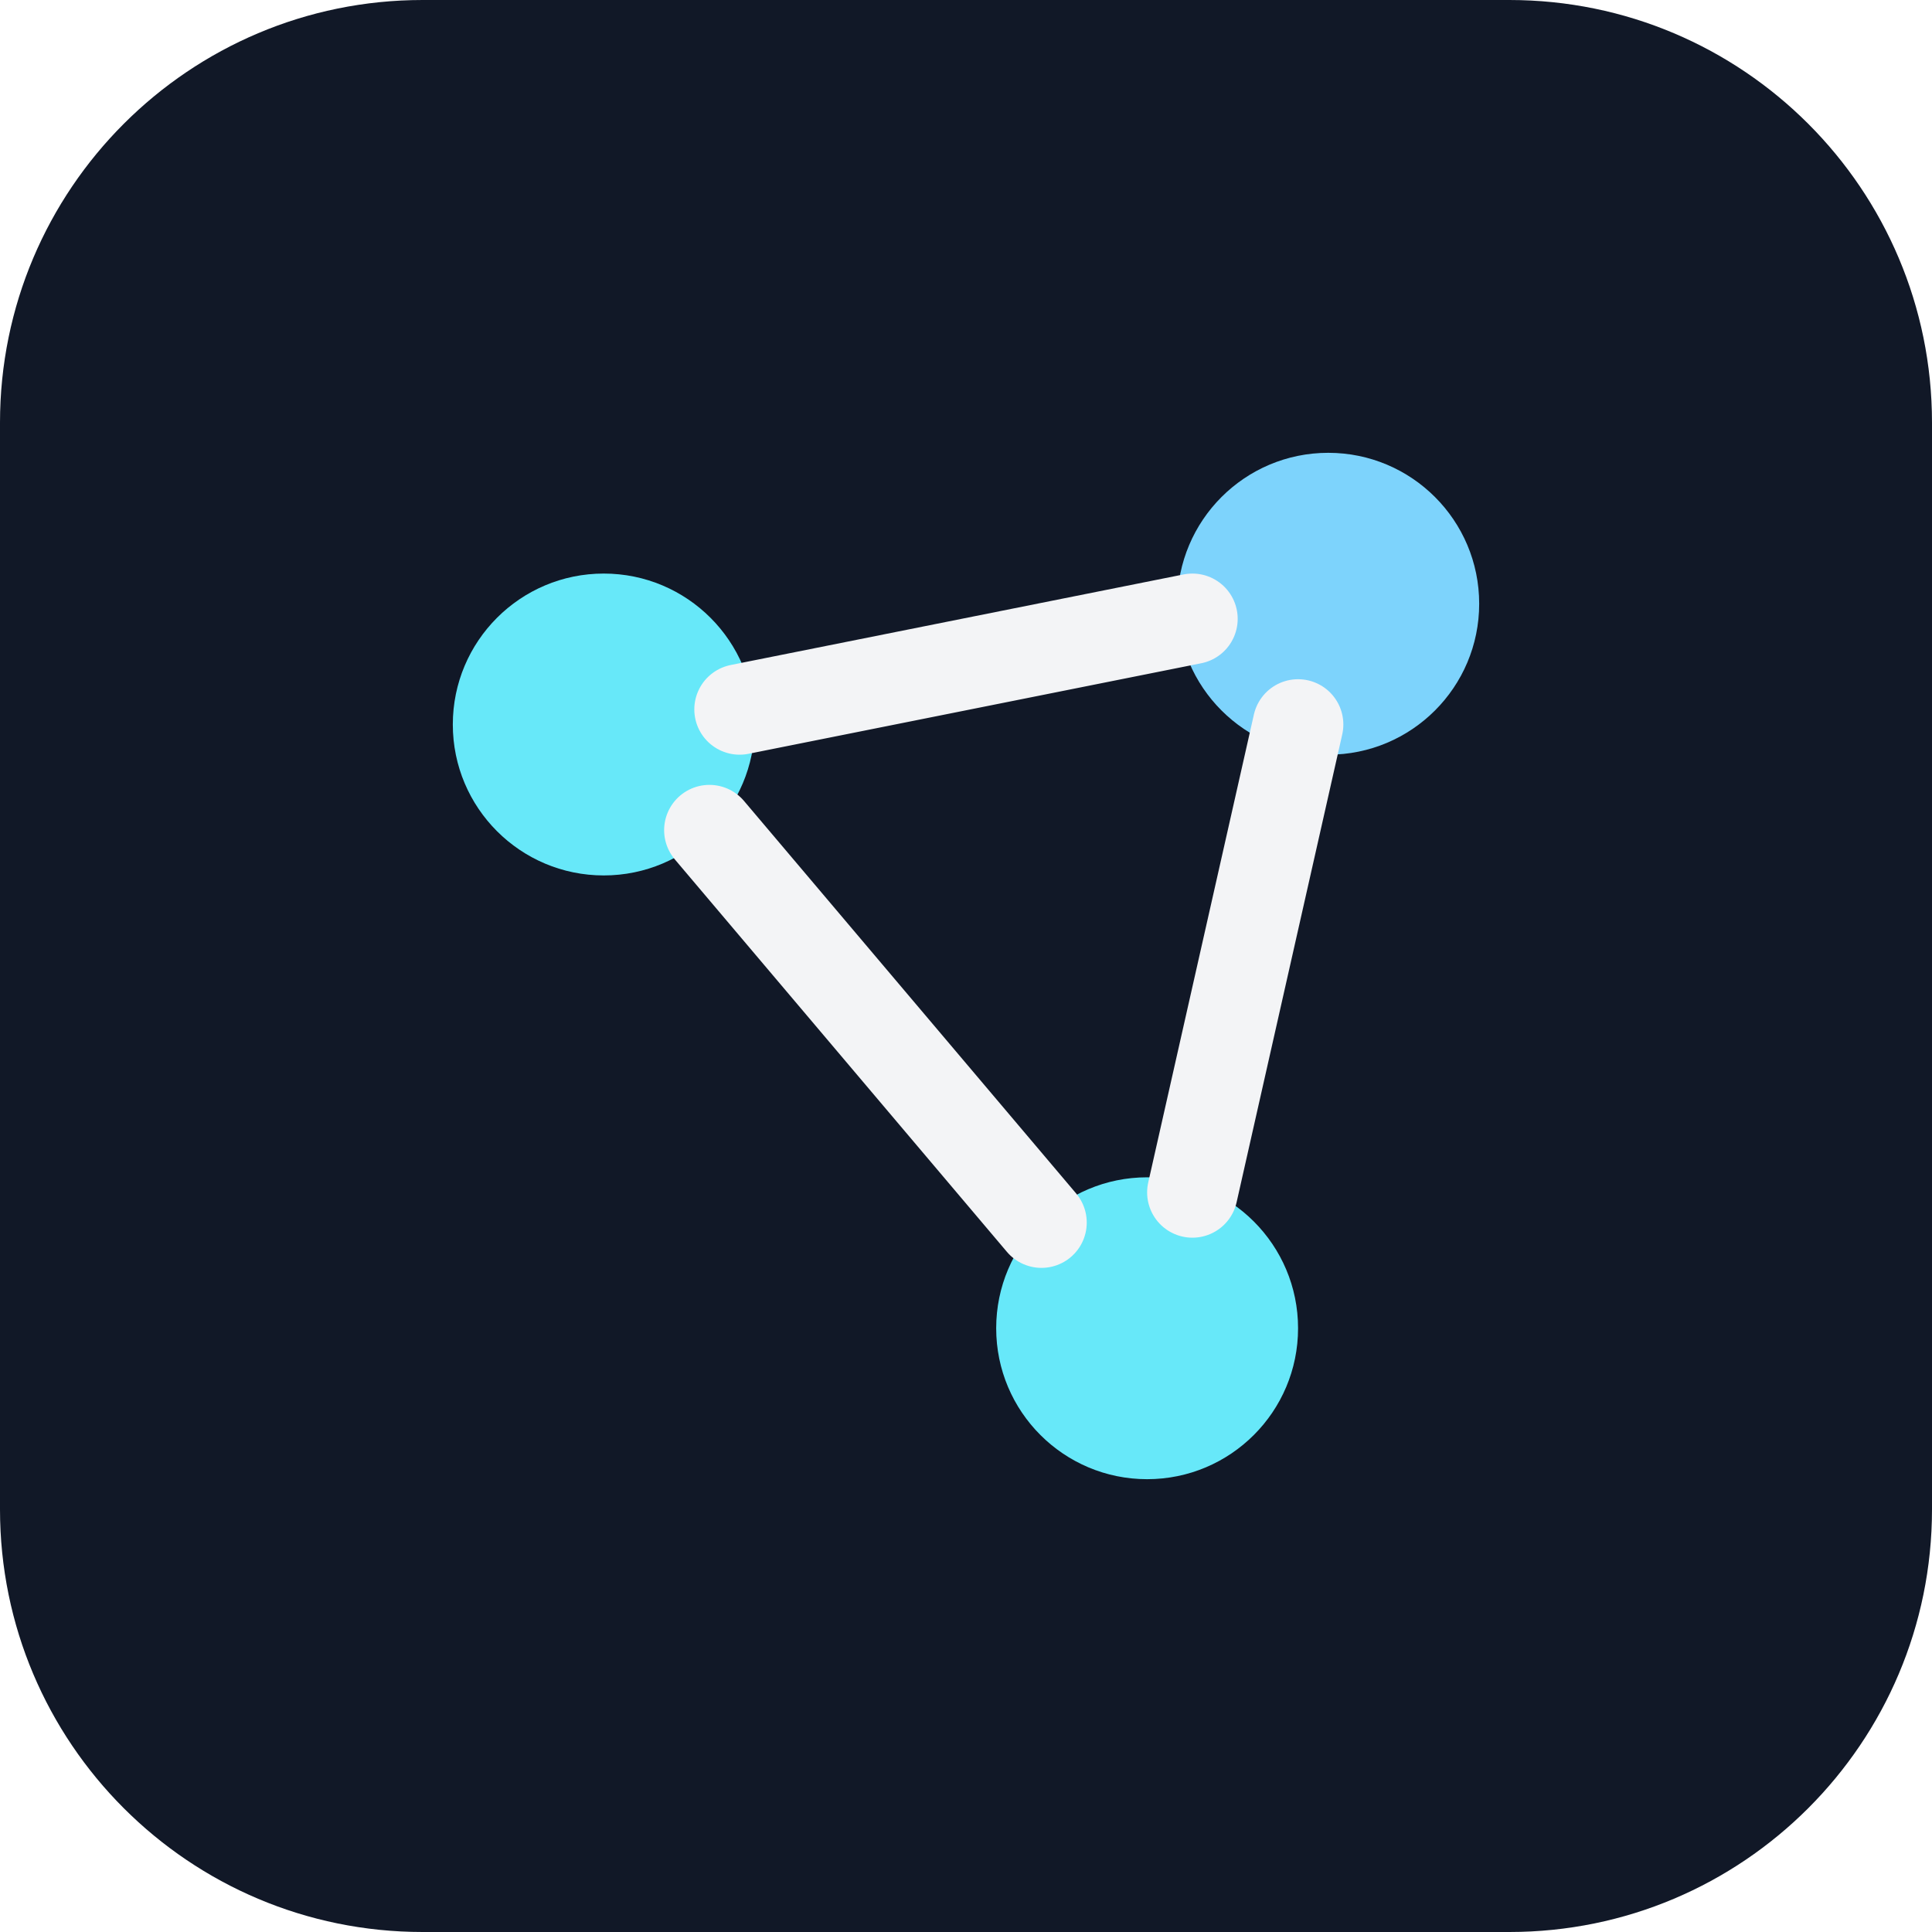
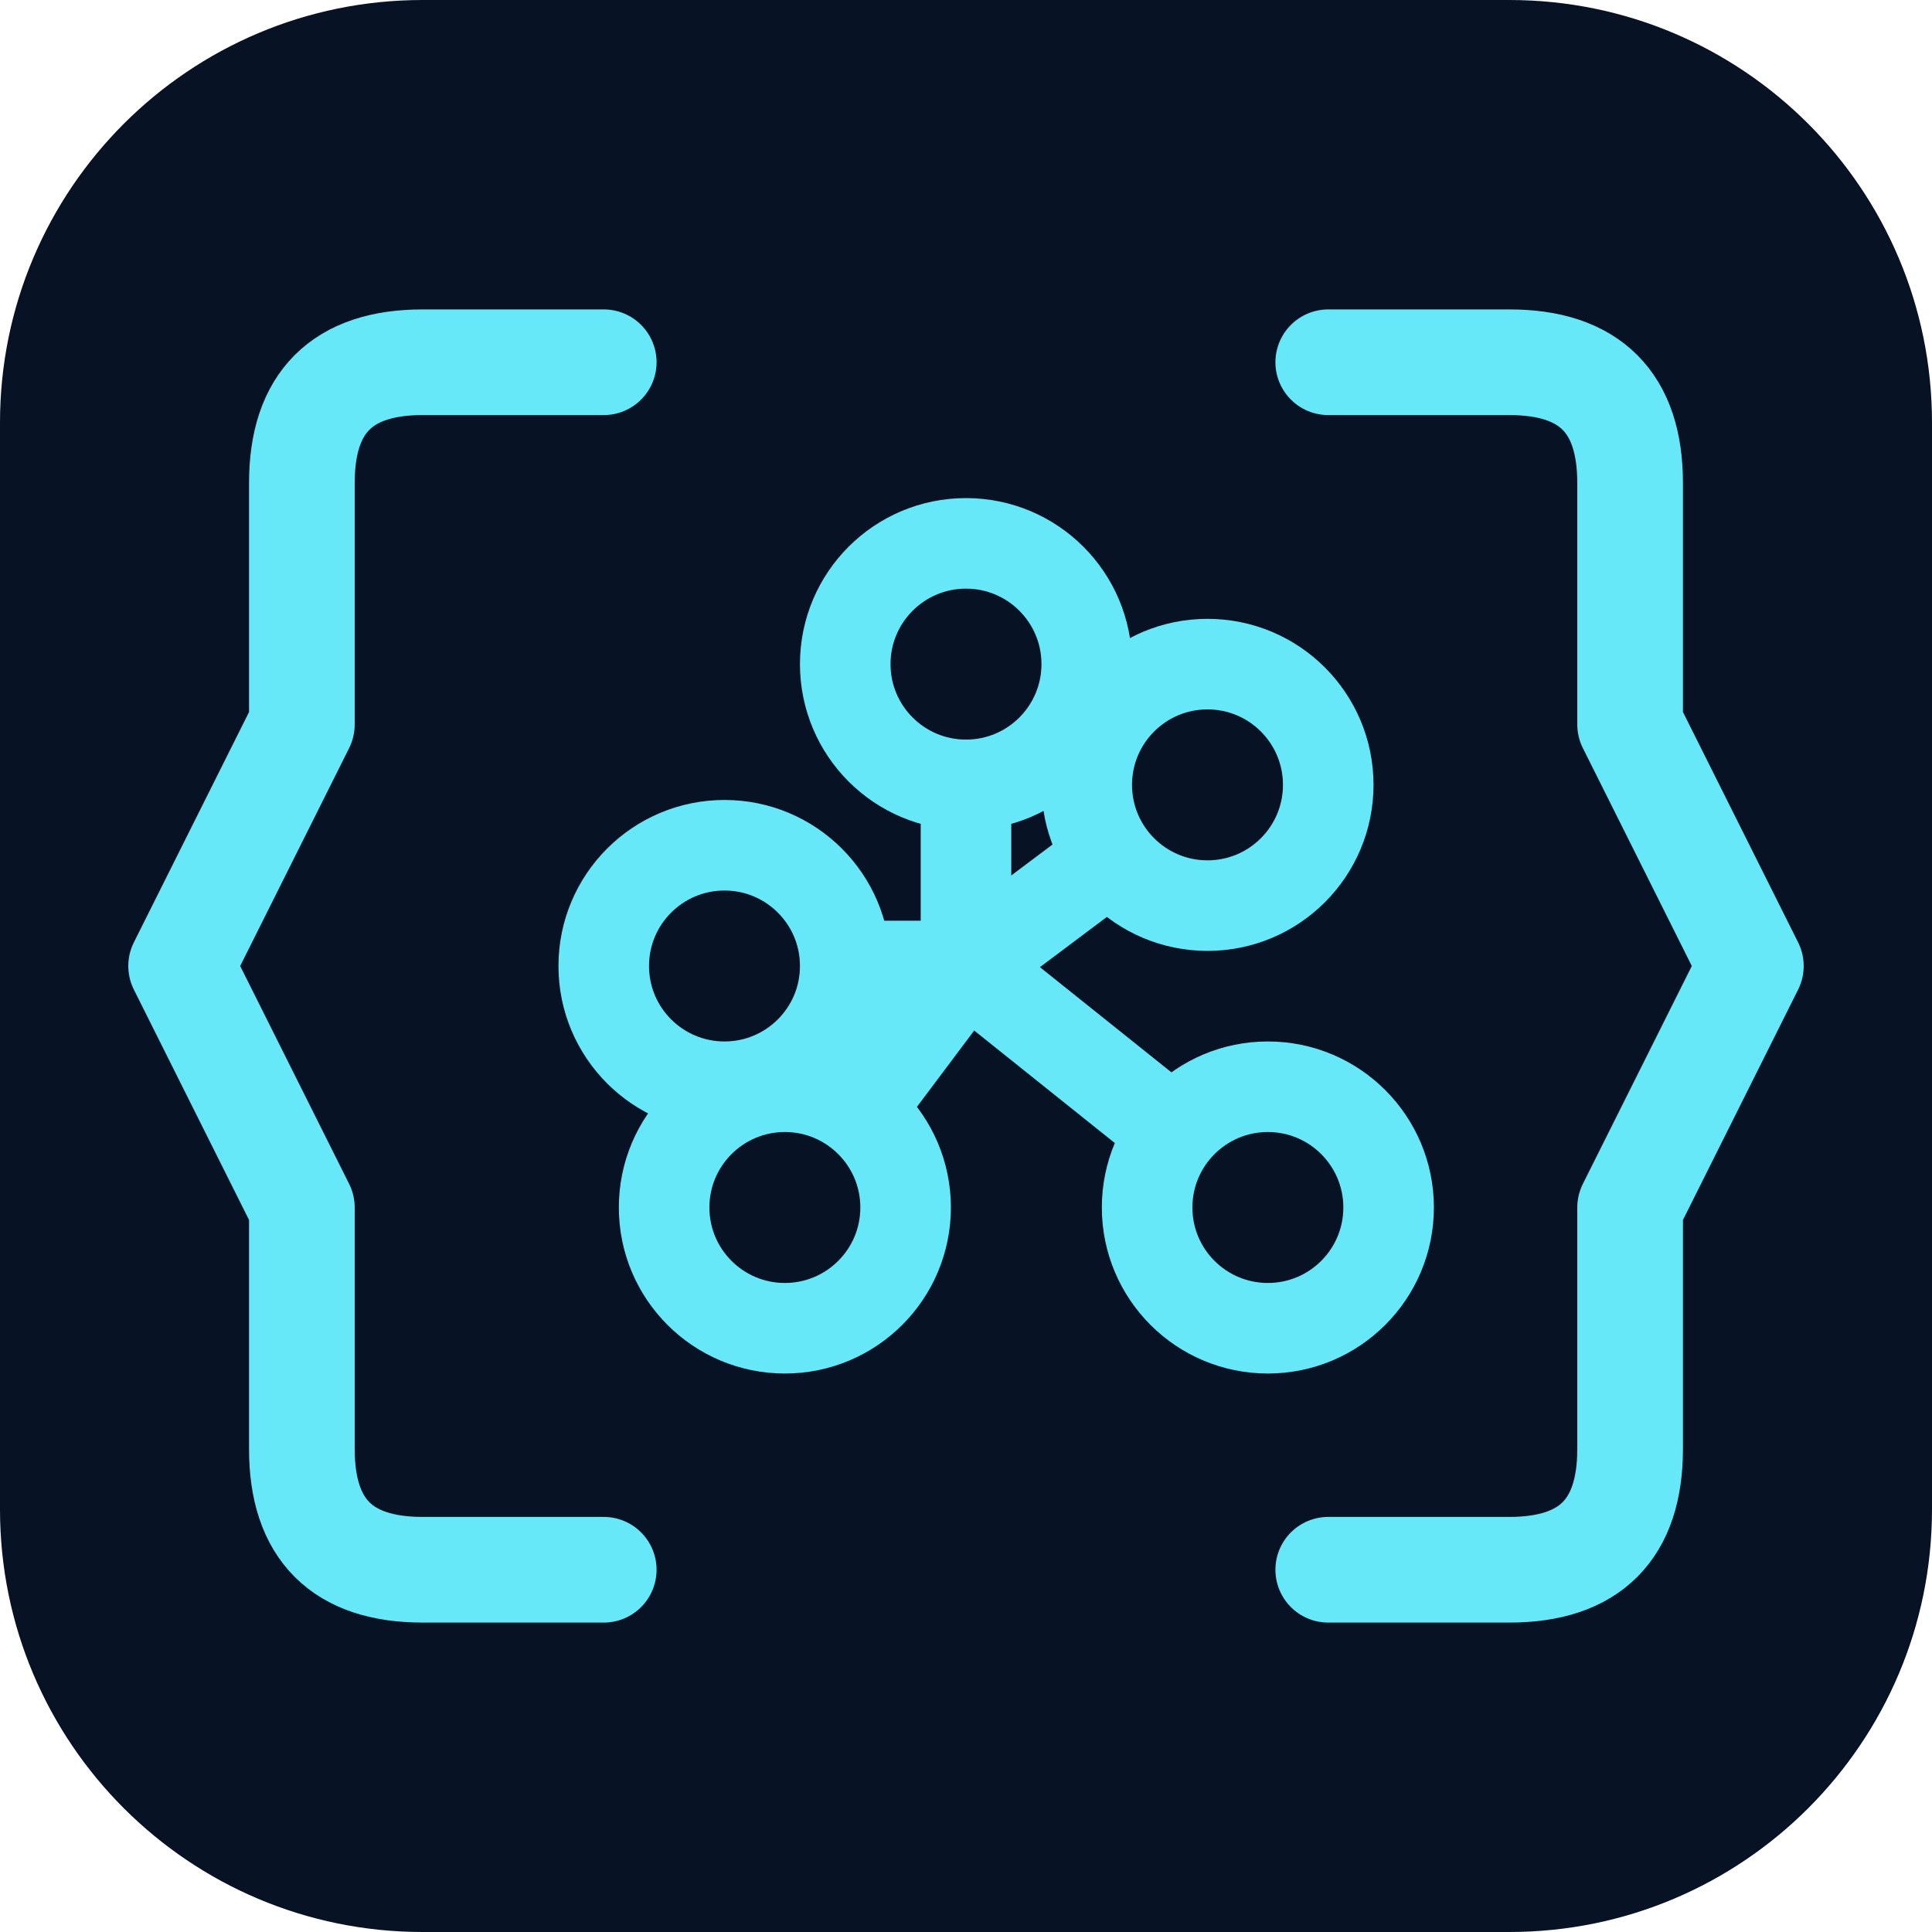
<svg xmlns="http://www.w3.org/2000/svg" viewBox="0 0 64 64" role="img" aria-label="TechNerd favicon">
-   <rect width="64" height="64" rx="14" fill="#111827" />
-   <circle cx="20" cy="24" r="5" fill="#67e8f9" />
-   <circle cx="44" cy="20" r="5" fill="#7dd3fc" />
-   <circle cx="38" cy="44" r="5" fill="#67e8f9" />
-   <path d="M24.5 23.5 39.5 20.5M23.5 27.5 34.5 40.5M43 24 39.5 39.5" stroke="#f3f4f6" stroke-width="3" stroke-linecap="round" />
+   <rect width="64" height="64" rx="14" fill="#081225" />
+   <g fill="none" stroke="#67e8f9" stroke-width="3.5" stroke-linecap="round" stroke-linejoin="round">
+     <path d="M20 12 H14 Q10 12 10 16 V24 L6 32 L10 40 V48 Q10 52 14 52 H20" />
+     <path d="M44 12 H50 Q54 12 54 16 V24 L58 32 L54 40 V48 Q54 52 50 52 H44" />
+   </g>
+   <g fill="none" stroke="#67e8f9" stroke-width="3" stroke-linecap="round" stroke-linejoin="round">
+     <path d="M24 32 H32 V22" />
+     <path d="M32 32 L26 40" />
+     <path d="M32 32 L40 26" />
+     <path d="M32 32 L42 40" />
+   </g>
+   <g fill="#081225" stroke="#67e8f9" stroke-width="3">
+     <circle cx="24" cy="32" r="4" />
+     <circle cx="32" cy="22" r="4" />
+     <circle cx="26" cy="40" r="4" />
+     <circle cx="40" cy="26" r="4" />
+     <circle cx="42" cy="40" r="4" />
+   </g>
</svg>
